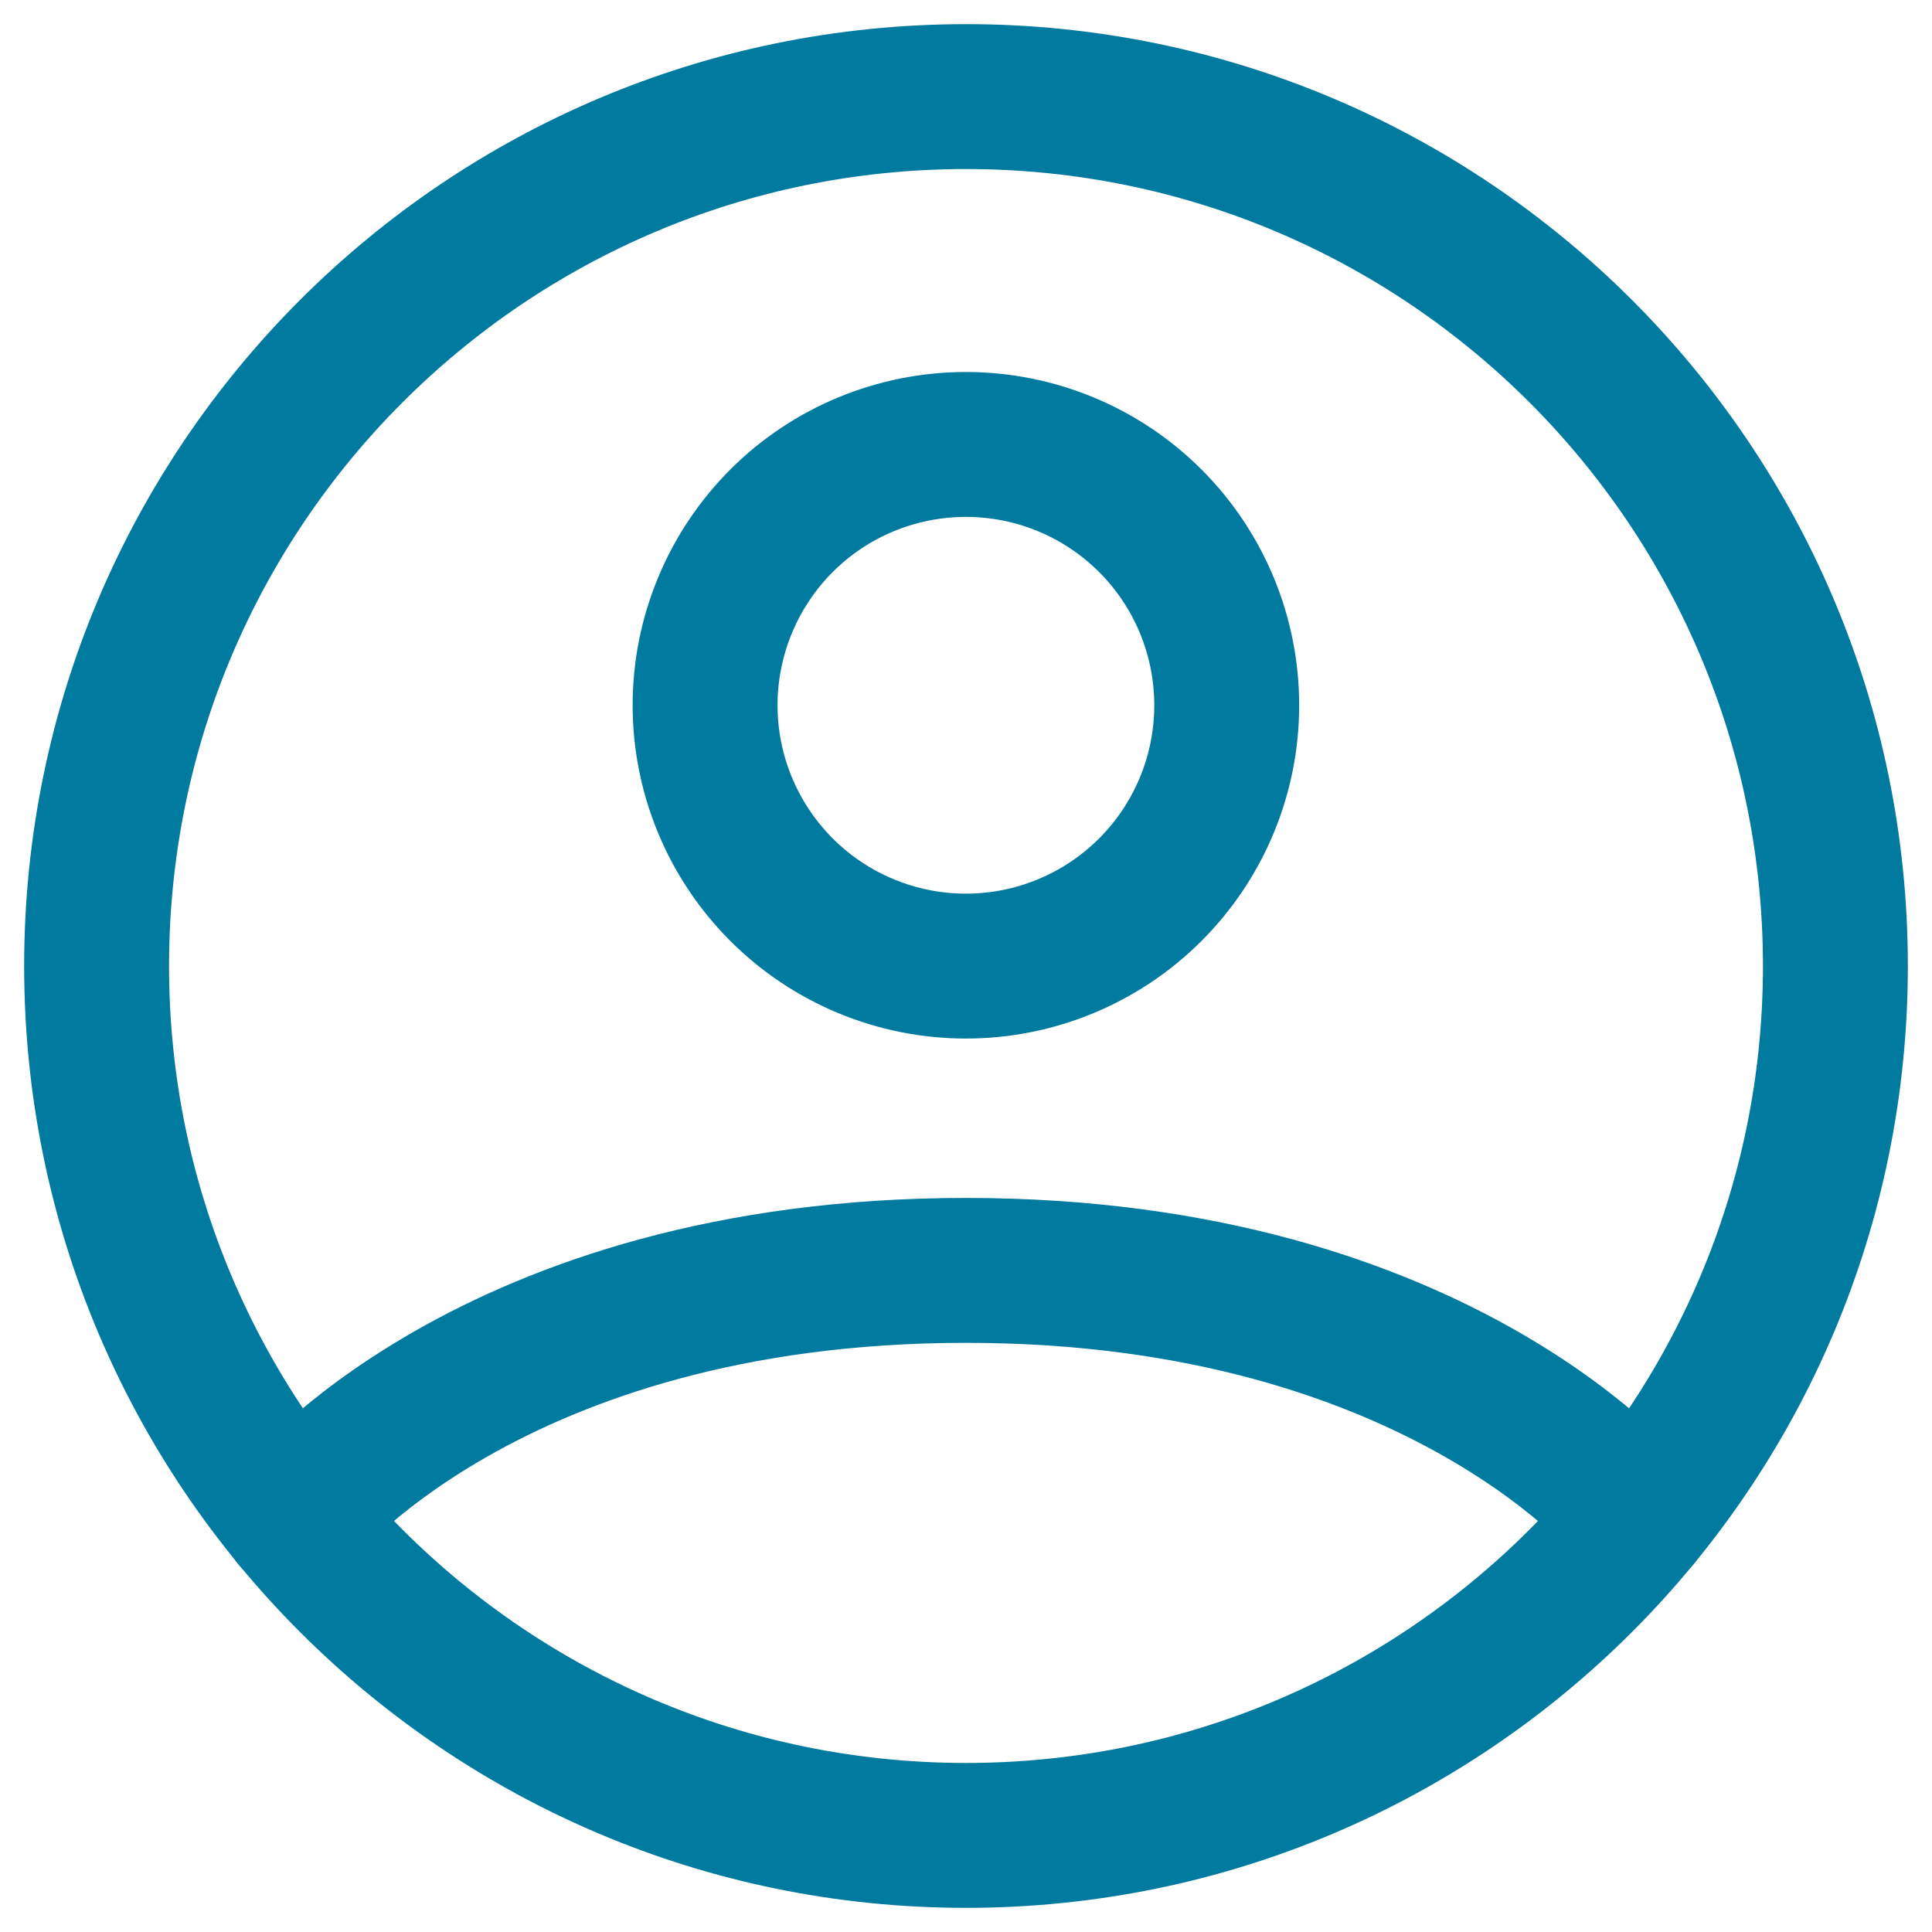
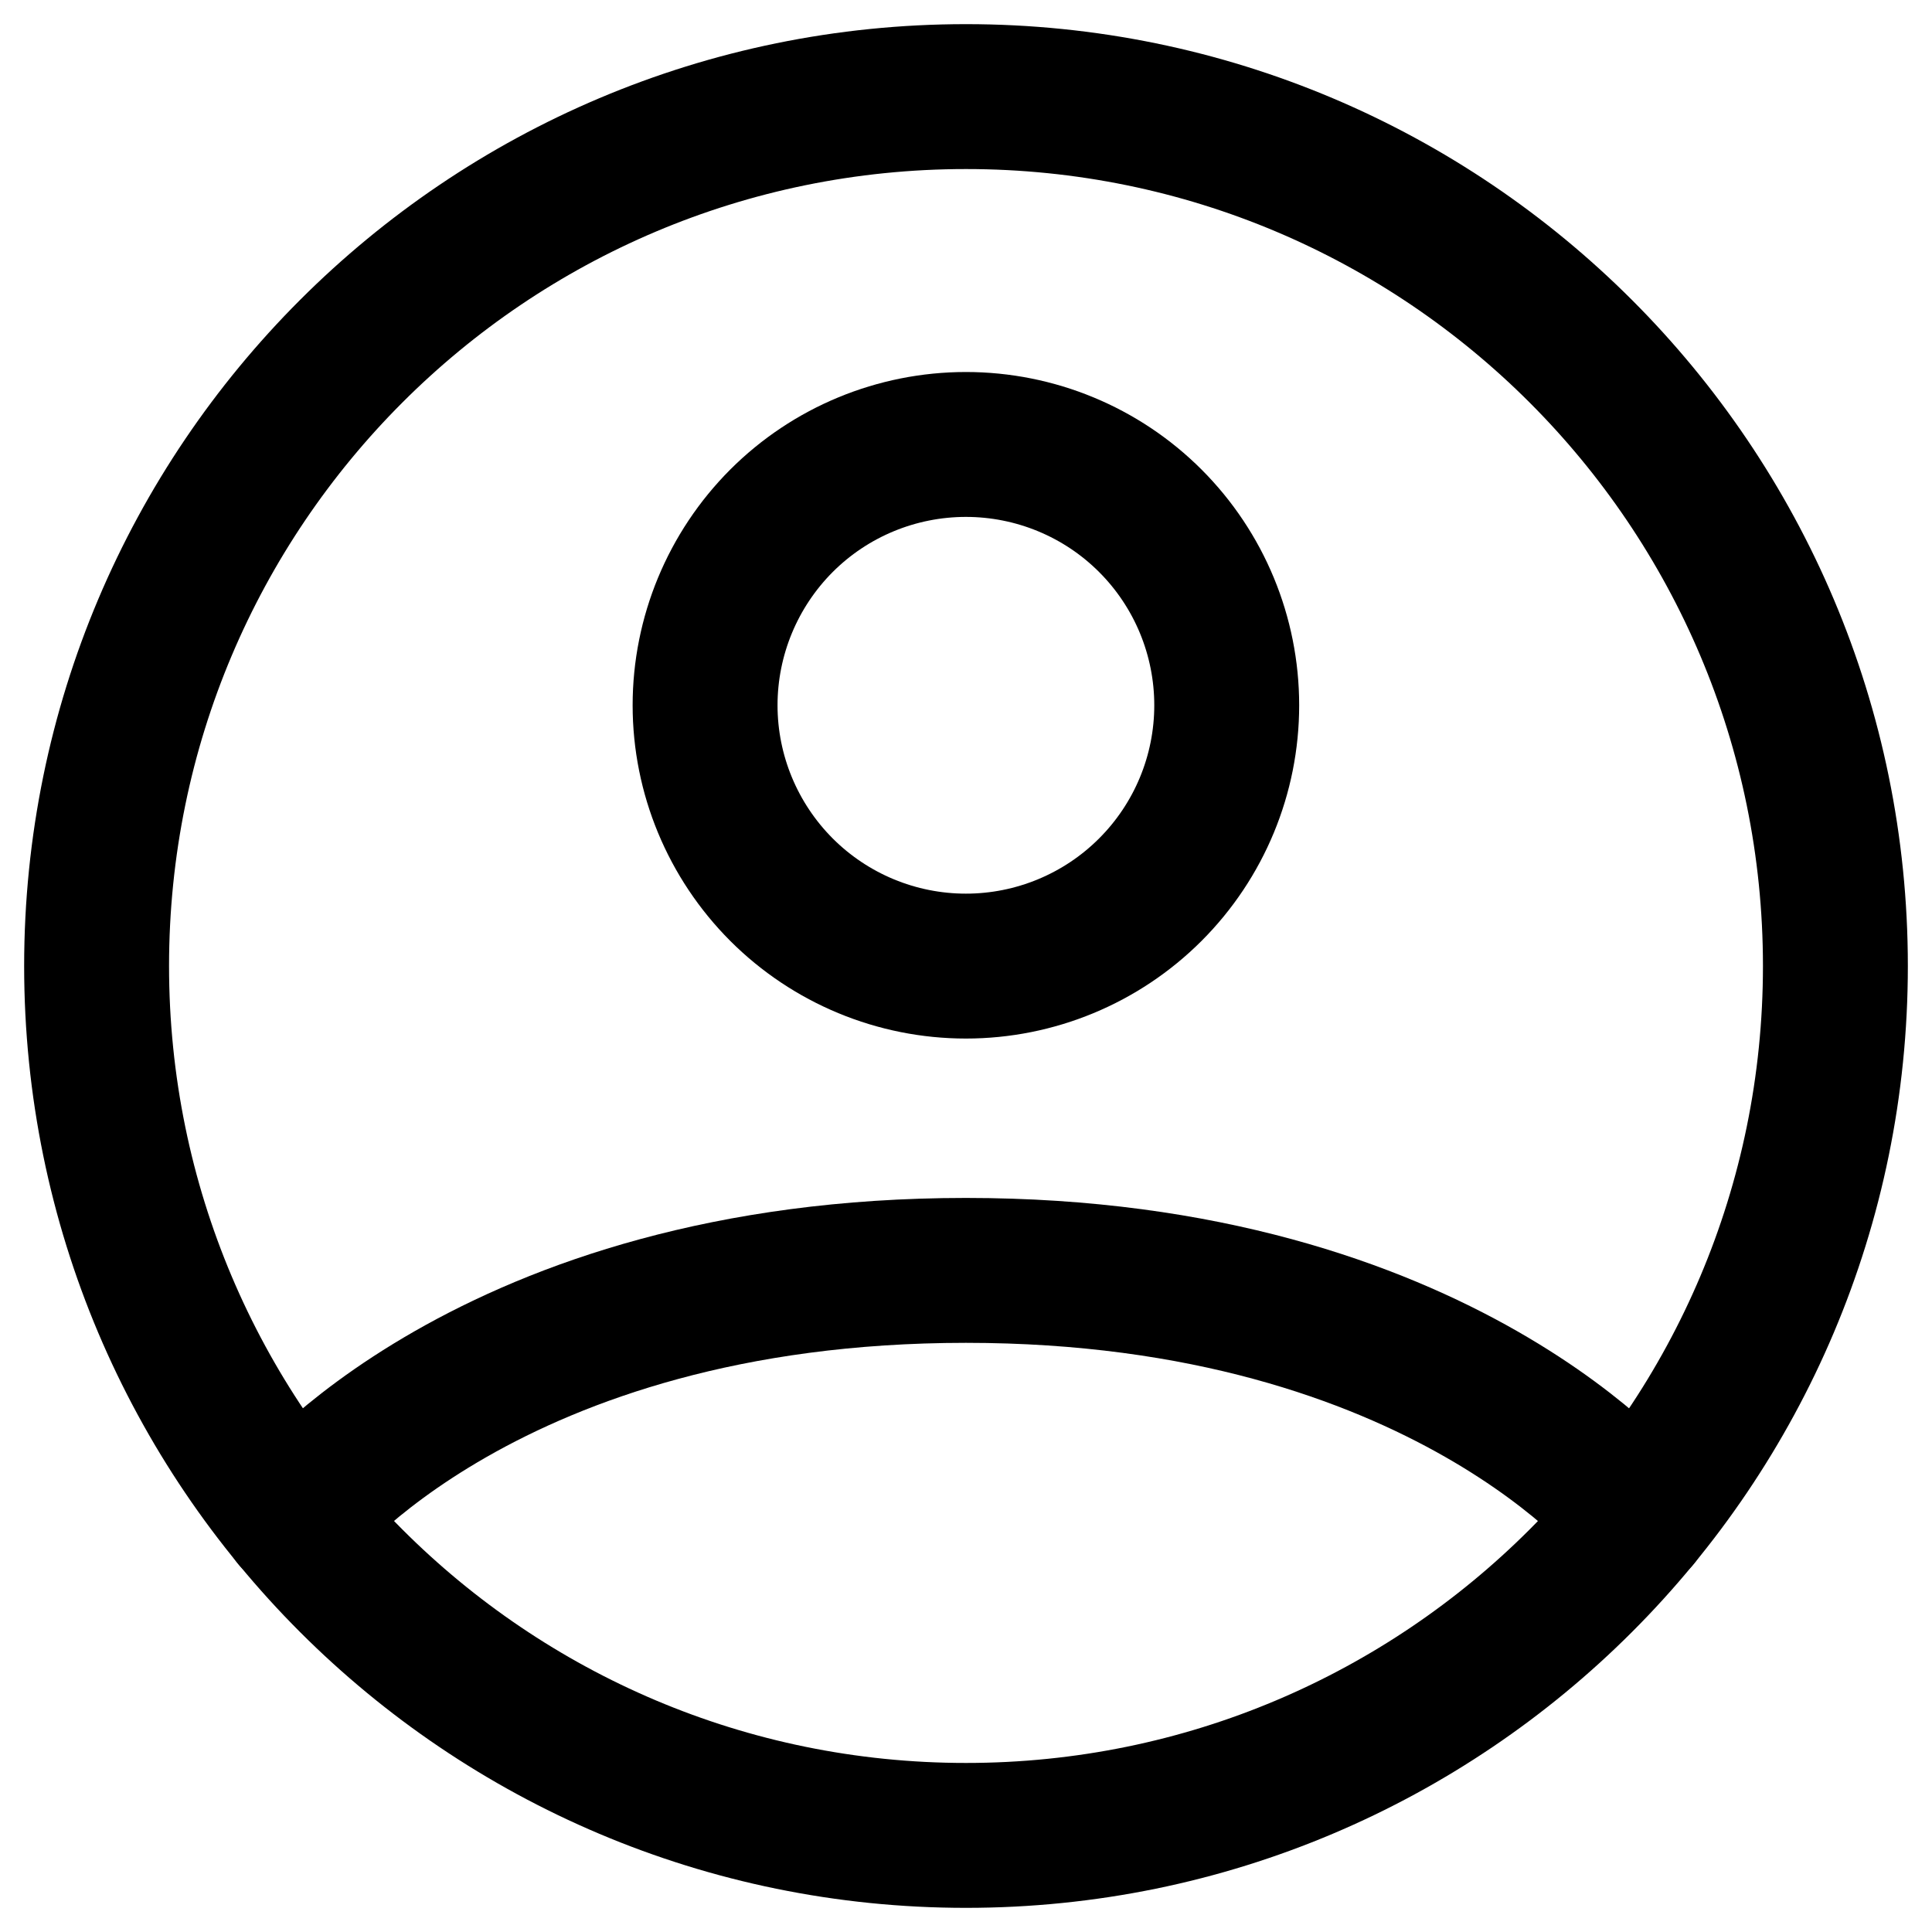
<svg xmlns="http://www.w3.org/2000/svg" width="20" height="20" viewBox="0 0 20 20" fill="none">
-   <path d="M10 1C5.029 1 1 5.029 1 10C1 14.971 5.029 19 10 19C14.971 19 19 14.971 19 10C19 5.029 14.971 1 10 1Z" stroke="#017AA0" stroke-width="1.5" stroke-linecap="round" stroke-linejoin="round" />
-   <path d="M3.043 15.712C3.043 15.712 5.049 13.151 9.999 13.151C14.949 13.151 16.956 15.712 16.956 15.712M9.999 10.001C10.715 10.001 11.402 9.716 11.908 9.21C12.415 8.703 12.699 8.017 12.699 7.301C12.699 6.585 12.415 5.898 11.908 5.391C11.402 4.885 10.715 4.601 9.999 4.601C9.283 4.601 8.596 4.885 8.09 5.391C7.584 5.898 7.299 6.585 7.299 7.301C7.299 8.017 7.584 8.703 8.09 9.21C8.596 9.716 9.283 10.001 9.999 10.001Z" stroke="#017AA0" stroke-width="1.5" stroke-linecap="round" stroke-linejoin="round" />
+   <path d="M10 1C5.029 1 1 5.029 1 10C1 14.971 5.029 19 10 19C14.971 19 19 14.971 19 10C19 5.029 14.971 1 10 1Z" stroke="currentColor" stroke-width="1.5" stroke-linecap="round" stroke-linejoin="round" />
+   <path d="M3.043 15.712C3.043 15.712 5.049 13.151 9.999 13.151C14.949 13.151 16.956 15.712 16.956 15.712M9.999 10.001C10.715 10.001 11.402 9.716 11.908 9.21C12.415 8.703 12.699 8.017 12.699 7.301C12.699 6.585 12.415 5.898 11.908 5.391C11.402 4.885 10.715 4.601 9.999 4.601C9.283 4.601 8.596 4.885 8.09 5.391C7.584 5.898 7.299 6.585 7.299 7.301C7.299 8.017 7.584 8.703 8.09 9.21C8.596 9.716 9.283 10.001 9.999 10.001Z" stroke="currentColor" stroke-width="1.5" stroke-linecap="round" stroke-linejoin="round" />
</svg>
